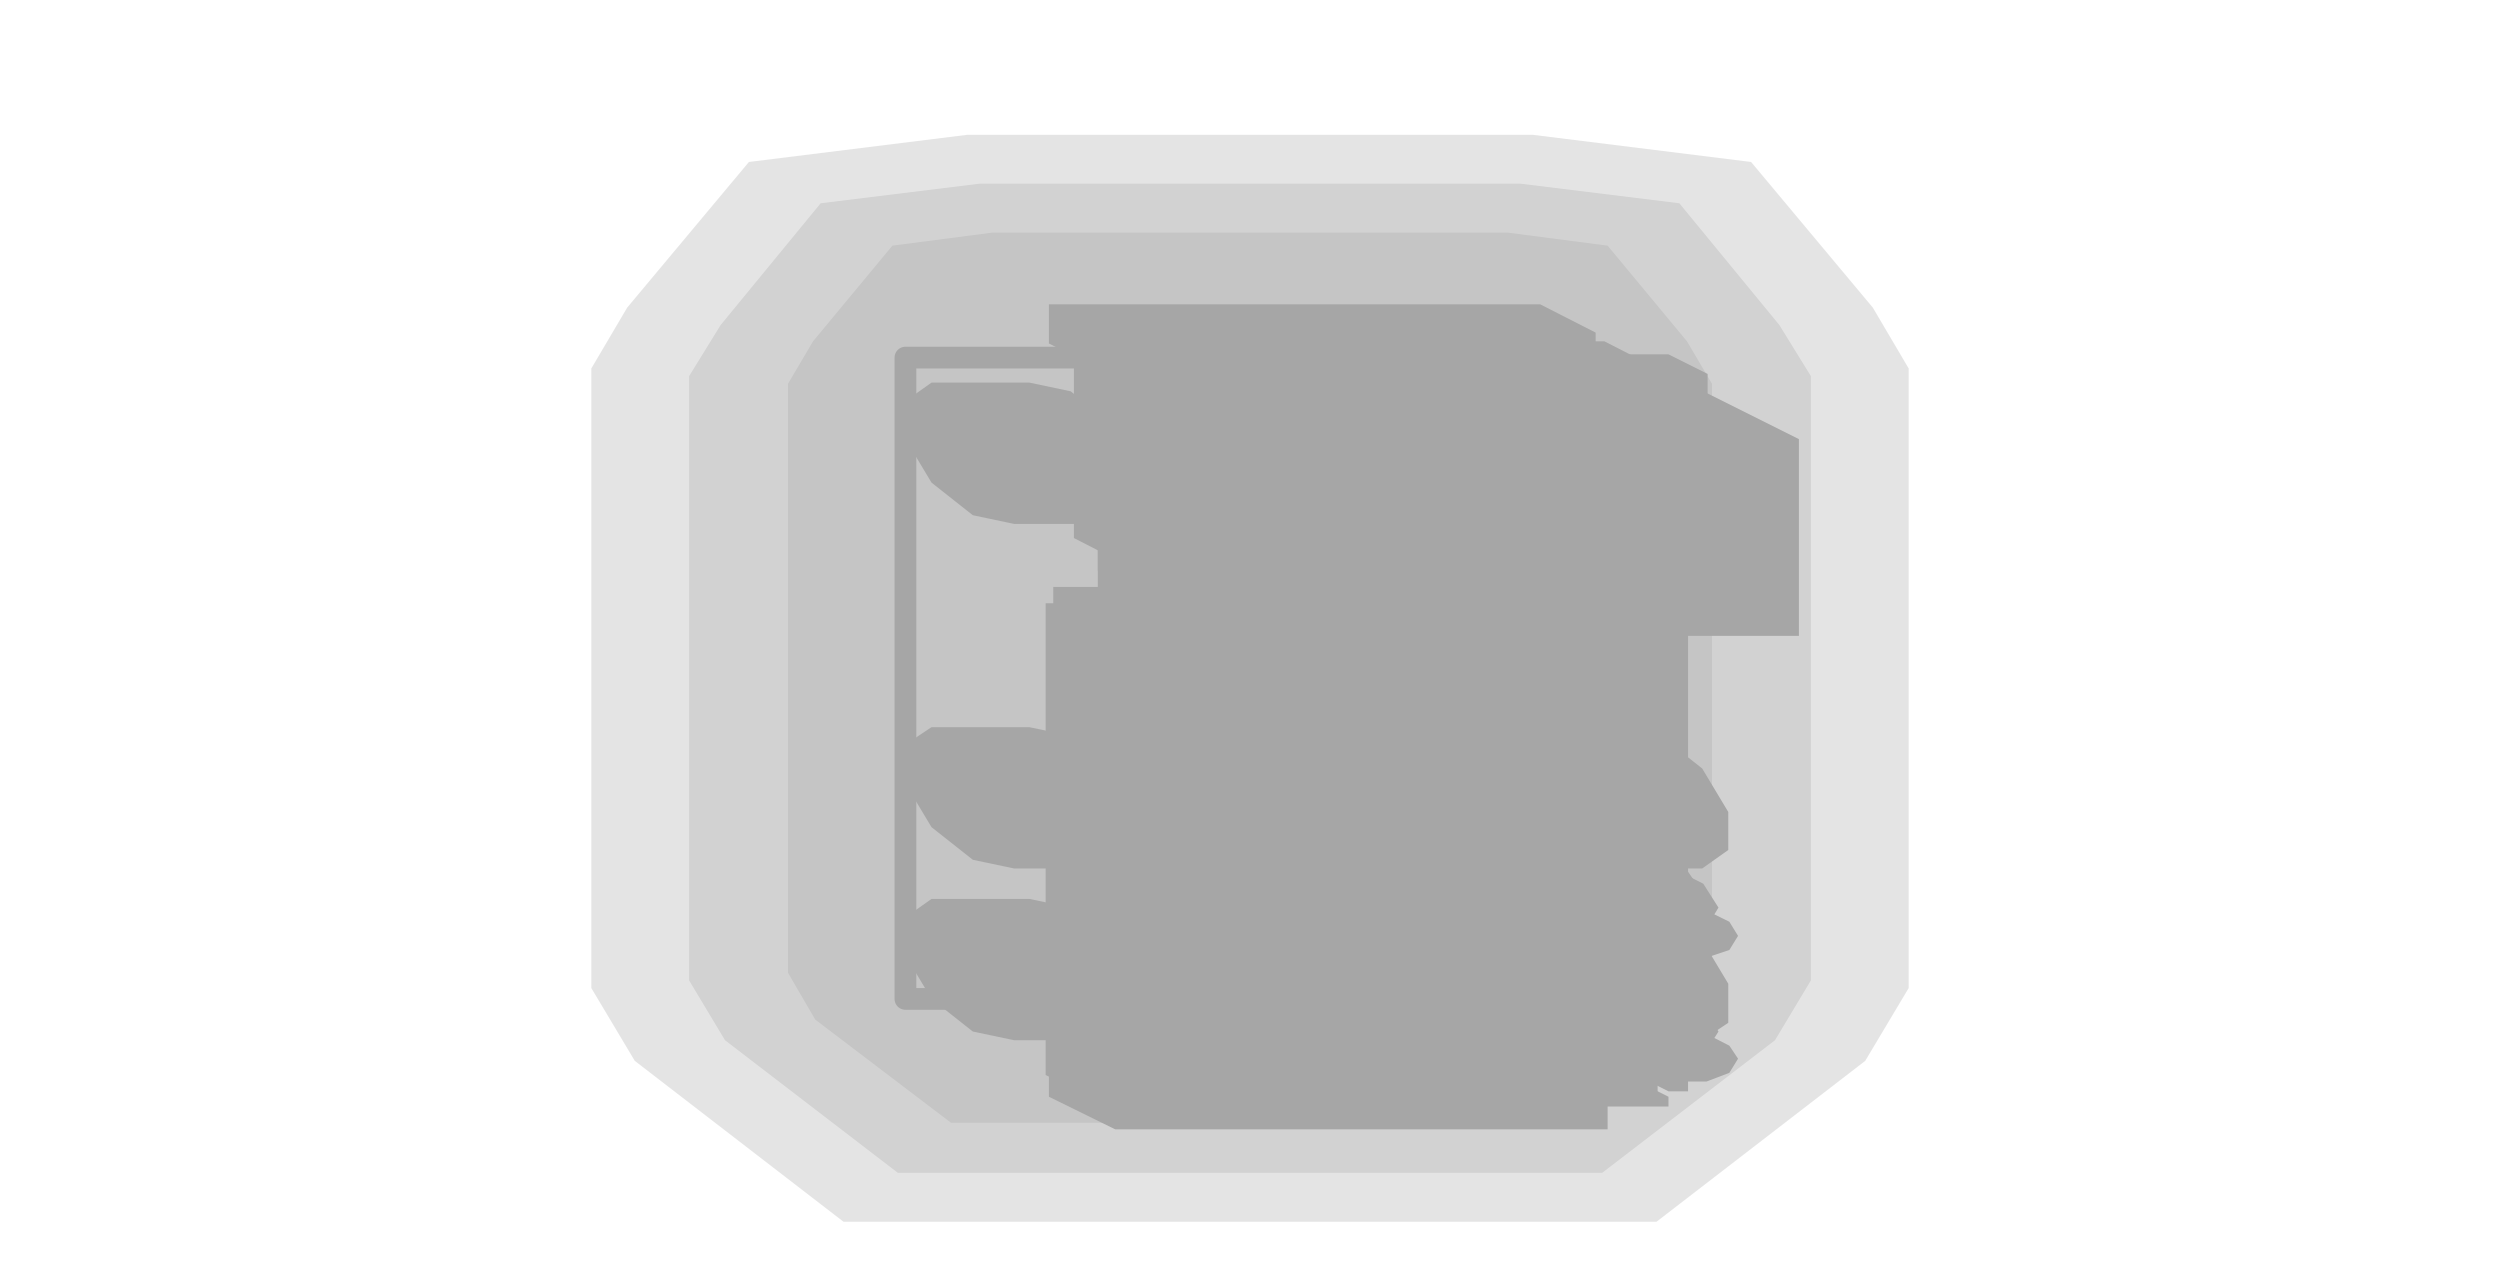
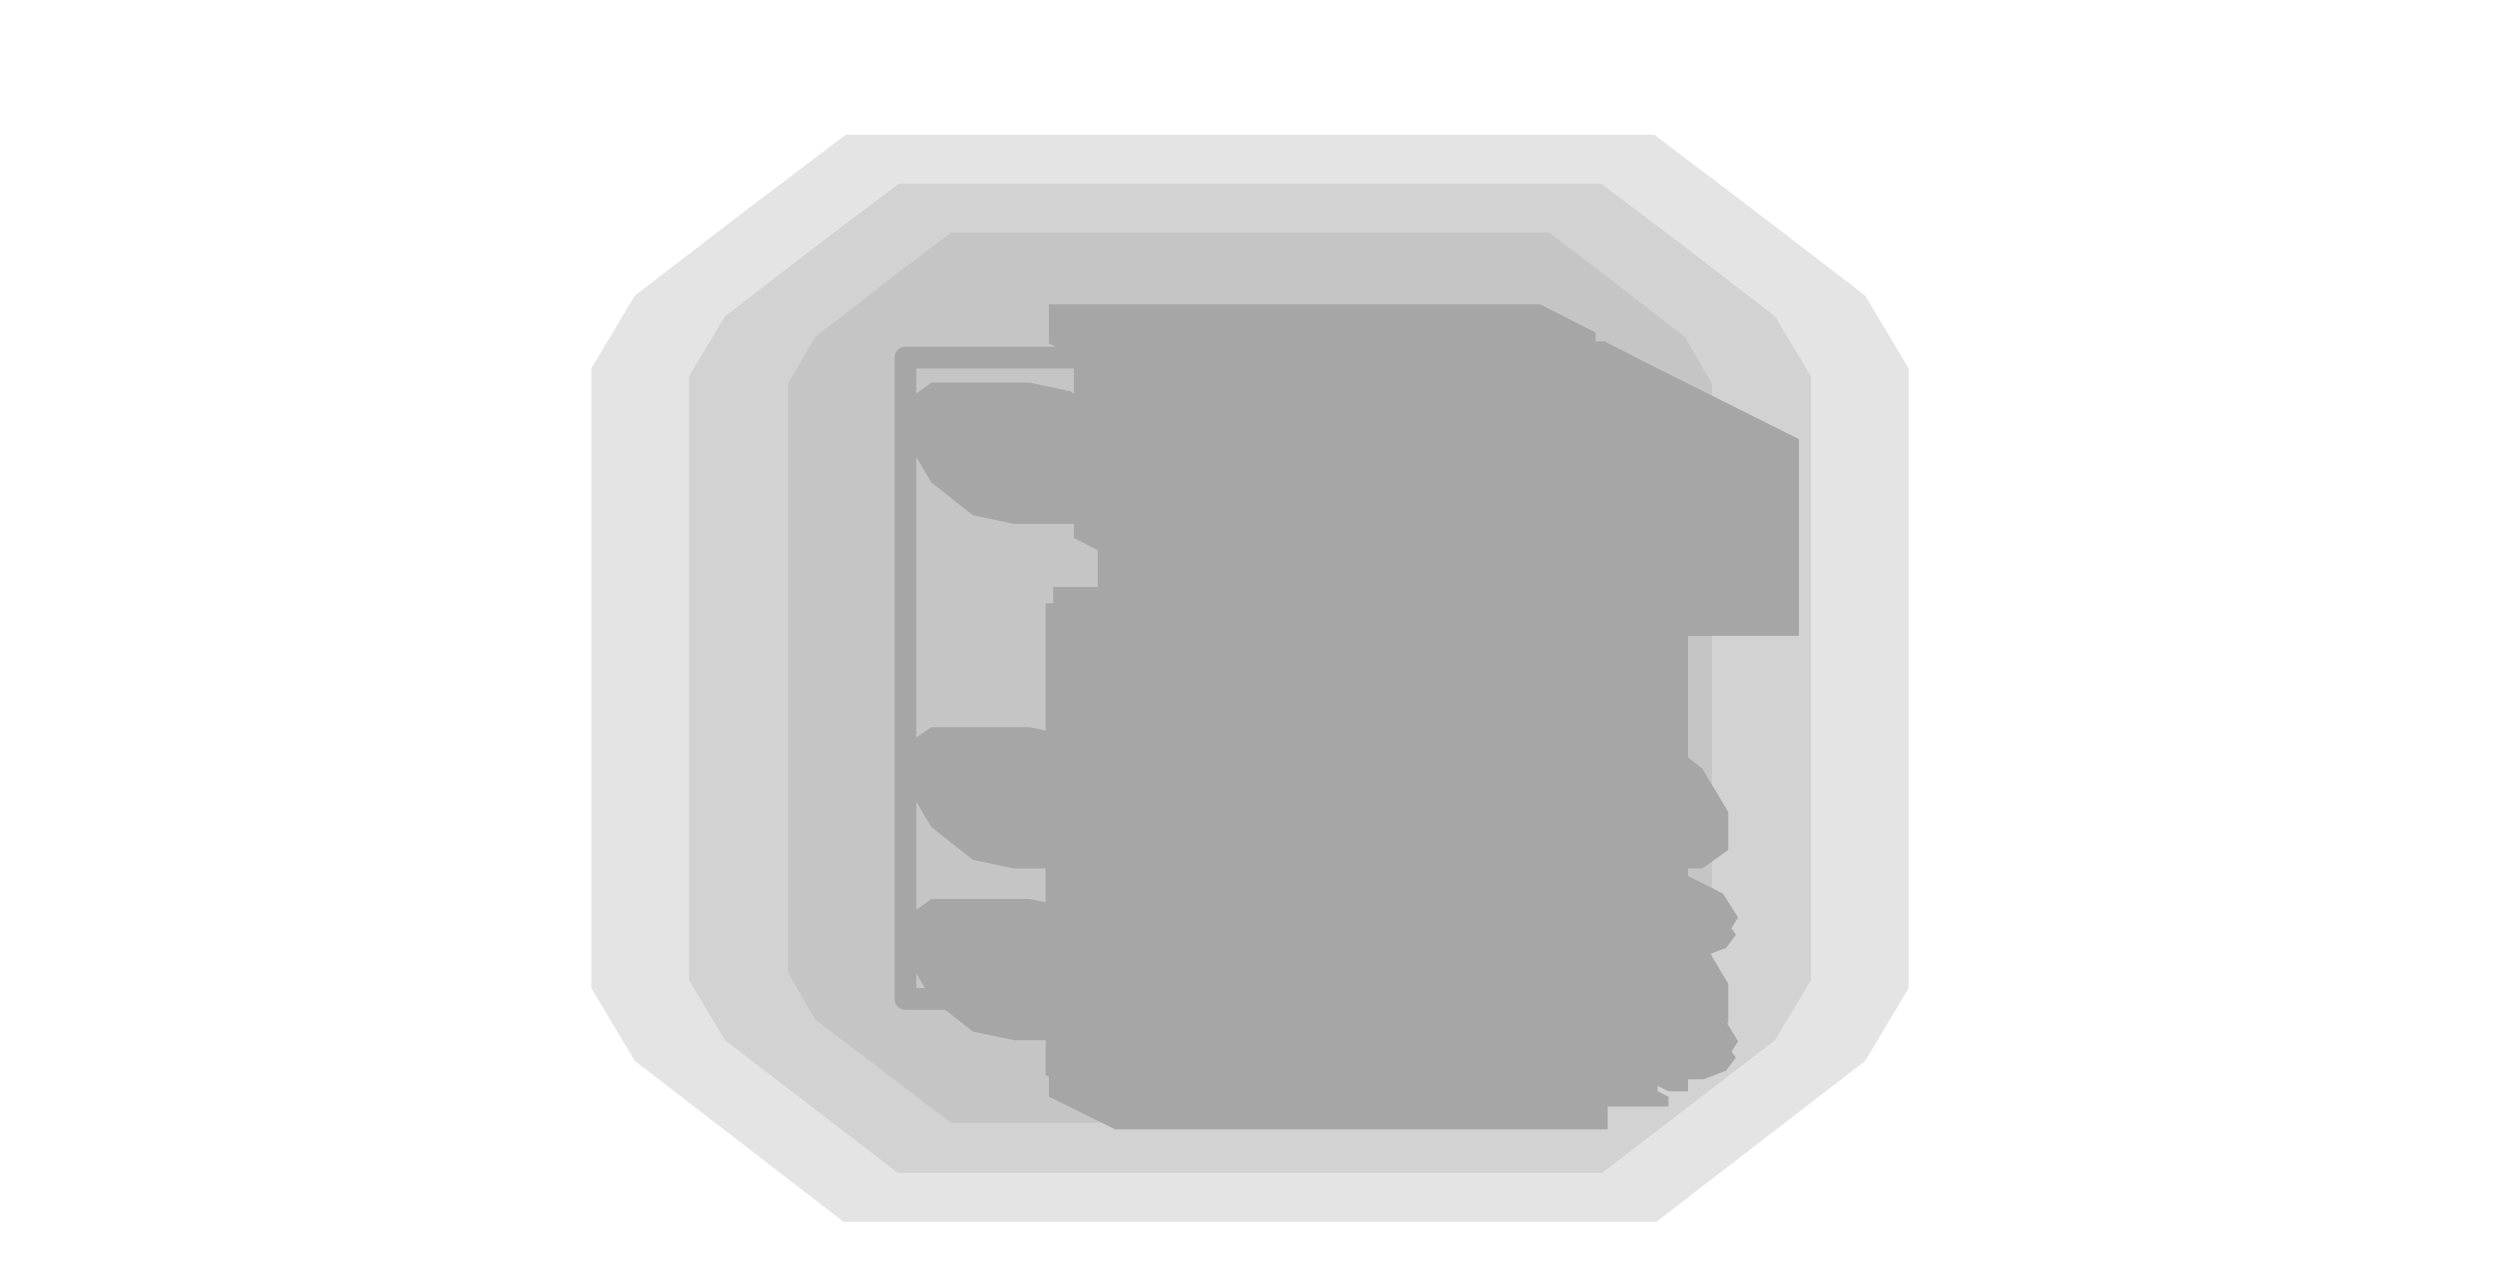
<svg xmlns="http://www.w3.org/2000/svg" width="230" height="118" viewBox="0 0 230 118">
  <g opacity="0.35">
-     <polygon points="172.3,28.3 175.6,33.9 175.6,41.4 175.6,90.9 171.6,97.6 152.4,112.4 77.6,112.4 58.4,97.6 54.4,90.9 54.4,33.9 57.7,28.3 68.9,14.9 89,12.4 141,12.4 161.1,14.9" fill="#000000" fill-opacity="0.3" />
-     <polygon points="163.7,29.9 166.6,34.6 166.6,41.4 166.6,90.2 163.3,95.7 147.4,107.9 82.6,107.9 66.7,95.7 63.4,90.2 63.4,34.6 66.3,29.9 75.5,18.7 90.1,16.9 139.9,16.9 154.5,18.7" fill="#000000" fill-opacity="0.3" />
-     <polygon points="155.2,31.4 157.5,35.3 157.5,41.4 157.5,89.5 155,93.8 142.5,103.3 87.5,103.3 75,93.8 72.5,89.5 72.5,35.3 74.8,31.4 82.1,22.6 91.3,21.4 138.7,21.4 147.9,22.6" fill="#000000" fill-opacity="0.3" />
+     <polygon points="162.1,19.9 171.6,27.2 175.6,33.9 175.6,41.4 175.6,90.9 171.6,97.6 152.4,112.4 77.6,112.4 58.4,97.6 54.4,90.9 54.4,33.9 58.4,27.2 67.9,19.9 77.8,12.4 152.2,12.4" fill="#000000" fill-opacity="0.3" />
+     <polygon points="154.6,22.4 163.3,29.1 166.6,34.6 166.6,41.4 166.6,90.2 163.3,95.7 147.4,107.9 82.6,107.9 66.7,95.7 63.4,90.2 63.4,34.6 66.7,29.1 75.4,22.4 82.7,16.9 147.3,16.9" fill="#000000" fill-opacity="0.3" />
+     <polygon points="147,24.8 155,31 157.5,35.3 157.5,41.4 157.5,89.5 155,93.8 142.5,103.3 87.5,103.3 75,93.8 72.5,89.5 72.5,35.3 75,31 83,24.8 87.5,21.4 142.5,21.4" fill="#000000" fill-opacity="0.3" />
    <polygon points="83.3,32.9 146.7,32.9 146.7,90.8 146.7,91.9 83.3,91.9 83.3,90.8" fill="none" stroke="#000000" stroke-width="2" stroke-linejoin="round" />
-     <polygon points="101,32.5 137.2,32.5 141.3,34.6 141.3,102.5 105.1,102.5 101,100.4" fill="#000000" />
+     <polygon points="101,70.1 137.2,70.1 141.3,72.1 141.3,102.5 105.1,102.5 101,100.4" fill="#000000" />
+     <polygon points="101,32.5 137.2,32.5 141.3,34.6 141.3,72.1 105.1,72.1 101,70.1" fill="#000000" />
    <polygon points="85.7,35.2 94.7,35.2 98.5,36 102.3,39 104.7,43 104.7,46.5 102.3,48.2 93.3,48.2 89.5,47.4 85.7,44.4 83.3,40.4 83.3,36.9" fill="#000000" />
    <polygon points="140,35.2 149,35.2 152.8,36 156.6,39 159,43 159,46.5 156.6,48.2 147.6,48.2 143.8,47.4 140,44.4 137.6,40.4 137.6,36.9" fill="#000000" />
    <polygon points="85.7,66.9 94.7,66.9 98.5,67.7 102.3,70.7 104.7,74.7 104.7,78.2 102.3,79.9 93.3,79.9 89.5,79.1 85.7,76.1 83.3,72.1 83.3,68.5" fill="#000000" />
    <polygon points="140,66.9 149,66.9 152.8,67.7 156.6,70.7 159,74.7 159,78.2 156.6,79.9 147.6,79.9 143.8,79.1 140,76.1 137.6,72.1 137.6,68.5" fill="#000000" />
    <polygon points="85.7,82.7 94.7,82.7 98.5,83.5 102.3,86.5 104.7,90.5 104.7,94.1 102.3,95.7 93.3,95.7 89.5,94.9 85.7,91.9 83.3,87.9 83.3,84.4" fill="#000000" />
    <polygon points="140,82.7 149,82.7 152.8,83.5 156.6,86.5 159,90.5 159,94.1 156.6,95.7 147.6,95.7 143.8,94.9 140,91.9 137.6,87.9 137.6,84.4" fill="#000000" />
    <polygon points="84.6,39 86.4,38.4 88.2,38.4 90.7,39.6 92.5,42.1 92.5,44.4 90.7,45.1 88.9,45.1 86.4,43.8 84.6,41.3" fill="#000000" />
    <polygon points="149.8,39 151.5,38.4 153.4,38.4 155.9,39.6 157.7,42.1 157.7,44.4 155.9,45.1 154.1,45.1 151.5,43.8 149.8,41.3" fill="#000000" />
    <polygon points="84.6,70.7 86.4,70 88.2,70 90.7,71.3 92.5,73.8 92.5,76 90.7,76.7 88.9,76.7 86.4,75.5 84.6,73" fill="#000000" />
    <polygon points="149.8,70.7 151.5,70 153.4,70 155.9,71.3 157.7,73.8 157.7,76 155.9,76.7 154.1,76.7 151.5,75.5 149.8,73" fill="#000000" />
    <polygon points="84.6,86.6 86.4,85.9 88.2,85.9 90.7,87.1 92.5,89.6 92.5,91.9 90.7,92.6 88.9,92.6 86.4,91.3 84.6,88.8" fill="#000000" />
    <polygon points="149.8,86.6 151.5,85.9 153.4,85.9 155.9,87.1 157.7,89.6 157.7,91.9 155.9,92.6 154.1,92.6 151.5,91.3 149.8,88.8" fill="#000000" />
    <polygon points="98.8,31.4 147.6,31.4 151.7,33.5 151.7,51.6 102.9,51.6 98.8,49.5" fill="#000000" />
-     <polygon points="101,32.6 153.5,32.6 157.1,34.4 157.1,54.3 104.6,54.3 101,52.5" fill="#000000" />
-     <polygon points="106.4,35.3 155.3,35.3 165.5,40.4 165.5,58.5 116.7,58.5 106.4,53.4" fill="#000000" />
+     <polygon points="102.9,33.5 151.7,33.5 165.5,40.4 165.5,58.5 116.7,58.5 102.9,51.6" fill="#000000" />
    <polygon points="112.5,35.1 152.3,35.1 158.5,38.2 158.5,39.1 118.6,39.1 112.5,36" fill="#000000" />
    <polygon points="107.6,39.7 109.4,39.7 114.6,42.3 114.6,54 112.8,54 107.6,51.5" fill="#000000" />
    <polygon points="157.4,39.7 159.2,39.7 164.3,42.3 164.3,54 162.5,54 157.4,51.5" fill="#000000" />
-     <polygon points="123,42.9 159.2,42.9 160.7,43.6 160.7,45.9 124.5,45.9 123,45.1" fill="#000000" />
+     <polygon points="120.3,42.6 161.9,42.6 163,43.2 163,56.7 121.3,56.7 120.3,56.2" fill="#000000" />
+     <polygon points="123.1,44.1 161.1,44.1 161.8,44.4 161.8,56.1 123.7,56.1 123.1,55.8" fill="#000000" />
+     <polygon points="126.5,45.7 159,45.7 160.1,46.2 160.1,55.3 127.5,55.3 126.5,54.8" fill="#000000" />
+     <polygon points="123,40.8 159.2,40.8 160.7,41.6 160.7,43.9 124.5,43.9 123,43.1" fill="#000000" />
    <polygon points="96.5,28 141.7,28 146.8,30.6 146.8,34.2 101.6,34.2 96.5,31.6" fill="#000000" />
    <polygon points="96.9,54 149.4,54 152.5,55.6 152.5,100.8 100,100.8 96.9,99.3" fill="#000000" />
    <polygon points="96.2,55.5 98,55.5 101,57 101,100.4 99.2,100.4 96.2,98.9" fill="#000000" />
    <polygon points="150.5,55.5 152.3,55.5 155.3,57 155.3,100.4 153.5,100.4 150.5,98.9" fill="#000000" />
    <polygon points="98,99.4 150.5,99.4 153.5,100.9 153.5,101.8 101,101.8 98,100.3" fill="#000000" />
    <polygon points="114.5,64.6 138,64.6 145.2,68.2 145.2,72.7 121.7,72.7 114.5,69.2" fill="#000000" />
    <polygon points="114.5,89.5 138,89.5 145.2,93.1 145.2,97.6 121.7,97.6 114.5,94" fill="#000000" />
    <polygon points="124.4,61.4 142.5,61.4 150.7,65.5 150.7,75.5 132.6,75.5 124.4,71.4" fill="#000000" />
-     <polygon points="102,78.2 105.8,76.9 110.5,76.9 114.3,78.2 120.5,81.3 121.9,83.5 120.5,85.8 116.7,87.2 112,87.2 108.1,85.8 102,82.7 100.5,80.5" fill="#000000" />
-     <polygon points="110.8,82.3 113,81.5 115.6,81.5 117.8,82.3 122.9,84.8 123.7,86.1 122.9,87.4 120.7,88.1 118.1,88.1 116,87.4 110.8,84.8 110,83.5" fill="#000000" />
-     <polygon points="103.3,79 107.6,77.4 112.9,77.4 117.1,79 118.9,79.9 120.6,82.4 118.9,84.9 114.6,86.5 109.4,86.5 105.1,84.9 103.3,84 101.6,81.5" fill="#000000" />
-     <polygon points="138.2,78.2 142,76.9 146.7,76.9 150.5,78.2 156.7,81.3 158.1,83.5 156.7,85.8 152.9,87.2 148.2,87.2 144.4,85.8 138.2,82.7 136.8,80.5" fill="#000000" />
-     <polygon points="147,82.3 149.2,81.5 151.8,81.5 154,82.3 159.1,84.8 159.9,86.1 159.1,87.4 157,88.1 154.3,88.1 152.2,87.4 147,84.8 146.2,83.5" fill="#000000" />
-     <polygon points="139.5,79 143.8,77.4 149.1,77.4 153.3,79 155.1,79.9 156.8,82.4 155.1,84.9 150.9,86.5 145.6,86.5 141.3,84.9 139.5,84 137.8,81.5" fill="#000000" />
-     <polygon points="102,89.5 105.8,88.2 110.5,88.2 114.3,89.5 120.5,92.6 121.9,94.9 120.5,97.1 116.7,98.5 112,98.5 108.1,97.1 102,94 100.5,91.8" fill="#000000" />
-     <polygon points="110.8,93.6 113,92.8 115.6,92.8 117.8,93.6 122.9,96.2 123.7,97.4 122.9,98.7 120.7,99.5 118.1,99.5 116,98.7 110.8,96.1 110,94.9" fill="#000000" />
-     <polygon points="103.3,90.3 107.6,88.7 112.9,88.7 117.1,90.3 118.9,91.2 120.6,93.7 118.9,96.2 114.6,97.8 109.4,97.8 105.1,96.2 103.3,95.3 101.6,92.8" fill="#000000" />
-     <polygon points="138.2,89.5 142,88.2 146.7,88.2 150.5,89.5 156.7,92.6 158.1,94.9 156.7,97.1 152.9,98.5 148.2,98.5 144.4,97.1 138.2,94 136.8,91.8" fill="#000000" />
-     <polygon points="147,93.6 149.2,92.8 151.8,92.8 154,93.6 159.1,96.2 159.9,97.4 159.1,98.7 157,99.5 154.3,99.5 152.2,98.7 147,96.1 146.2,94.9" fill="#000000" />
-     <polygon points="139.5,90.3 143.8,88.7 149.1,88.7 153.3,90.3 155.1,91.2 156.8,93.7 155.1,96.2 150.9,97.8 145.6,97.8 141.3,96.2 139.5,95.3 137.8,92.8" fill="#000000" />
+     <polygon points="101.2,78 105.5,76.4 110.8,76.4 115.1,78 116.9,78.8 118.5,81.4 116.9,83.9 112.6,85.4 107.3,85.4 103,83.9 101.2,83 99.6,80.5" fill="#000000" />
+     <polygon points="103.8,79.1 107.6,77.7 112.3,77.7 116.1,79.1 122.3,82.2 123.7,84.4 122.3,86.7 118.5,88.1 113.7,88.1 109.9,86.7 103.8,83.6 102.3,81.4" fill="#000000" />
+     <polygon points="112.6,83.2 114.8,82.4 117.4,82.4 119.6,83.2 122.6,84.7 123.5,86 122.6,87.2 120.5,88 117.8,88 115.7,87.2 112.6,85.7 111.8,84.4" fill="#000000" />
+     <polygon points="137.4,78 141.7,76.4 147,76.4 151.3,78 153.1,78.8 154.7,81.4 153.1,83.9 148.8,85.4 143.5,85.4 139.2,83.9 137.4,83 135.8,80.5" fill="#000000" />
+     <polygon points="140,79.1 143.8,77.7 148.5,77.7 152.3,79.1 158.5,82.2 159.9,84.4 158.5,86.7 154.7,88.1 149.9,88.1 146.1,86.7 140,83.6 138.5,81.4" fill="#000000" />
+     <polygon points="148.8,83.2 151,82.4 153.6,82.4 155.8,83.2 158.8,84.7 159.7,86 158.8,87.2 156.7,88 154.1,88 151.9,87.2 148.8,85.7 148,84.4" fill="#000000" />
+     <polygon points="101.2,89.3 105.5,87.7 110.8,87.7 115.1,89.3 116.9,90.2 118.5,92.7 116.9,95.2 112.6,96.8 107.3,96.8 103,95.2 101.2,94.3 99.6,91.8" fill="#000000" />
+     <polygon points="103.8,90.4 107.6,89.1 112.3,89.1 116.1,90.4 122.3,93.5 123.7,95.8 122.3,98 118.5,99.4 113.7,99.4 109.9,98 103.8,94.9 102.3,92.7" fill="#000000" />
+     <polygon points="112.6,94.5 114.8,93.7 117.4,93.7 119.6,94.5 122.6,96 123.5,97.3 122.6,98.5 120.5,99.3 117.8,99.3 115.7,98.5 112.6,97 111.8,95.8" fill="#000000" />
+     <polygon points="137.4,89.3 141.7,87.7 147,87.7 151.3,89.3 153.1,90.2 154.7,92.7 153.1,95.2 148.8,96.8 143.5,96.8 139.2,95.2 137.4,94.3 135.8,91.8" fill="#000000" />
+     <polygon points="140,90.4 143.8,89.1 148.5,89.1 152.3,90.4 158.5,93.5 159.9,95.8 158.5,98 154.7,99.4 149.9,99.4 146.1,98 140,94.9 138.5,92.7" fill="#000000" />
+     <polygon points="148.8,94.5 151,93.7 153.6,93.7 155.8,94.5 158.8,96 159.7,97.3 158.8,98.5 156.7,99.3 154.1,99.3 151.9,98.5 148.8,97 148,95.8" fill="#000000" />
    <polygon points="96.5,97.3 141.7,97.3 147.9,100.3 147.9,103.9 102.6,103.9 96.5,100.9" fill="#000000" />
  </g>
</svg>
